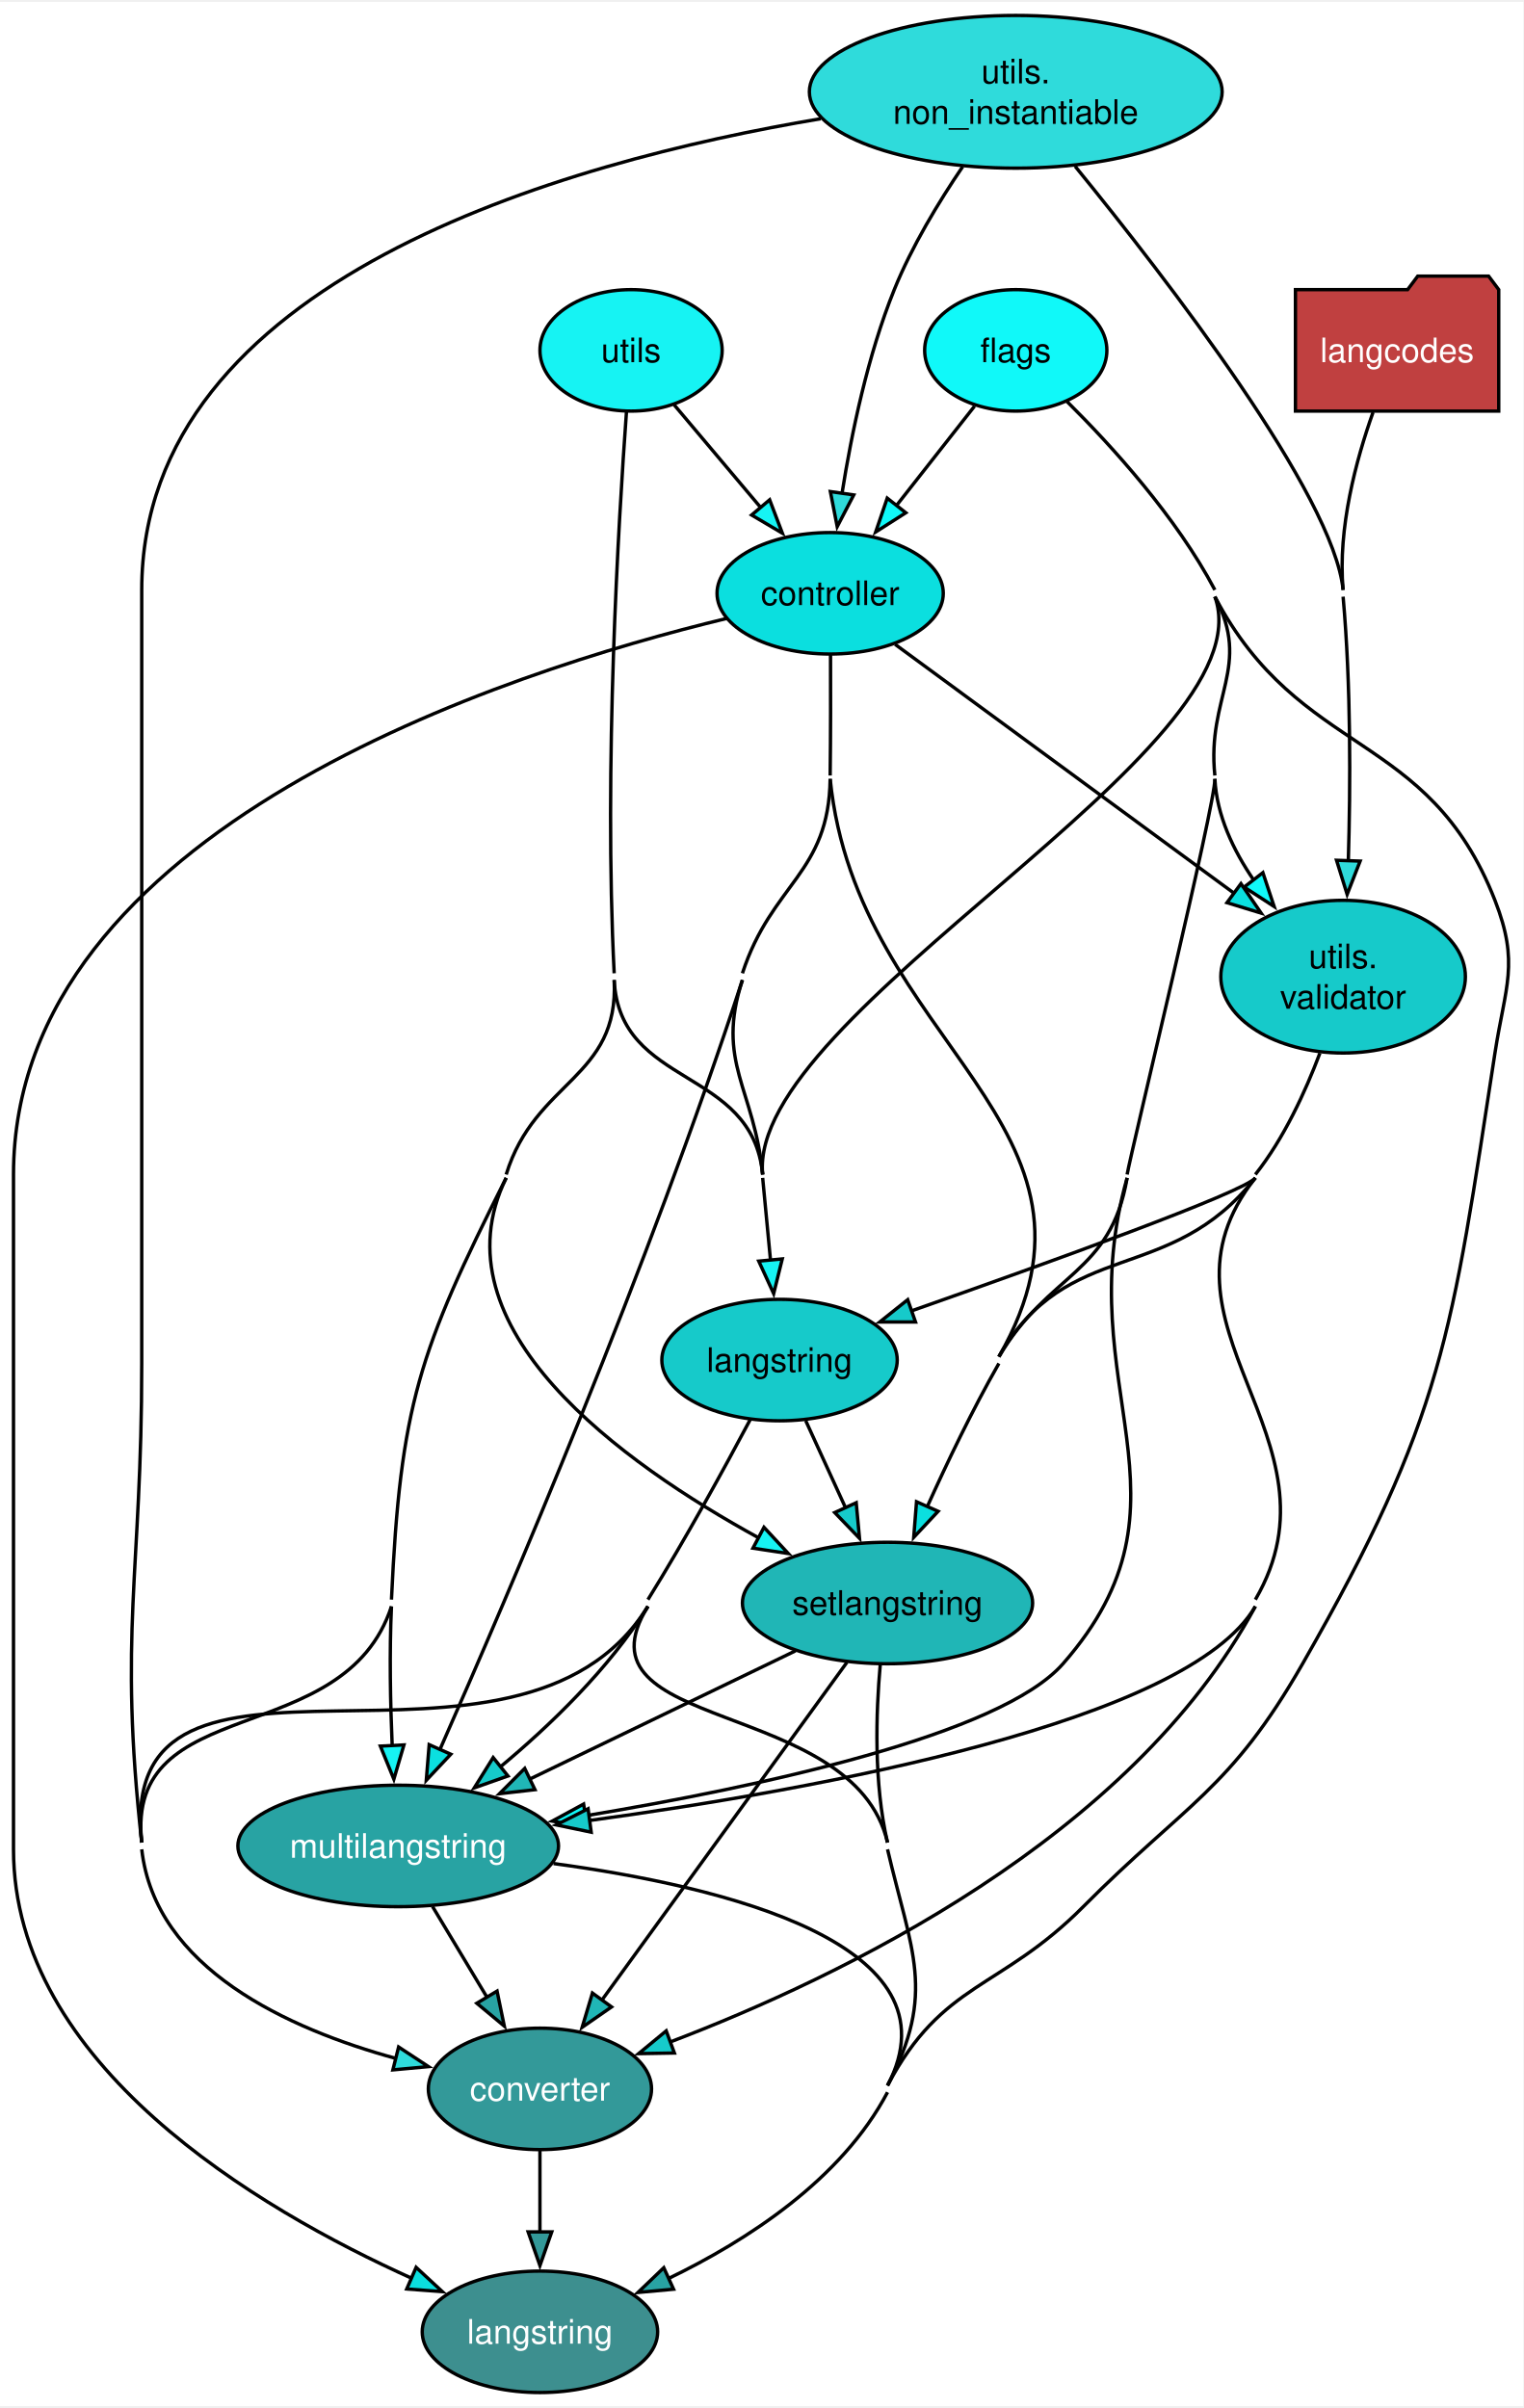
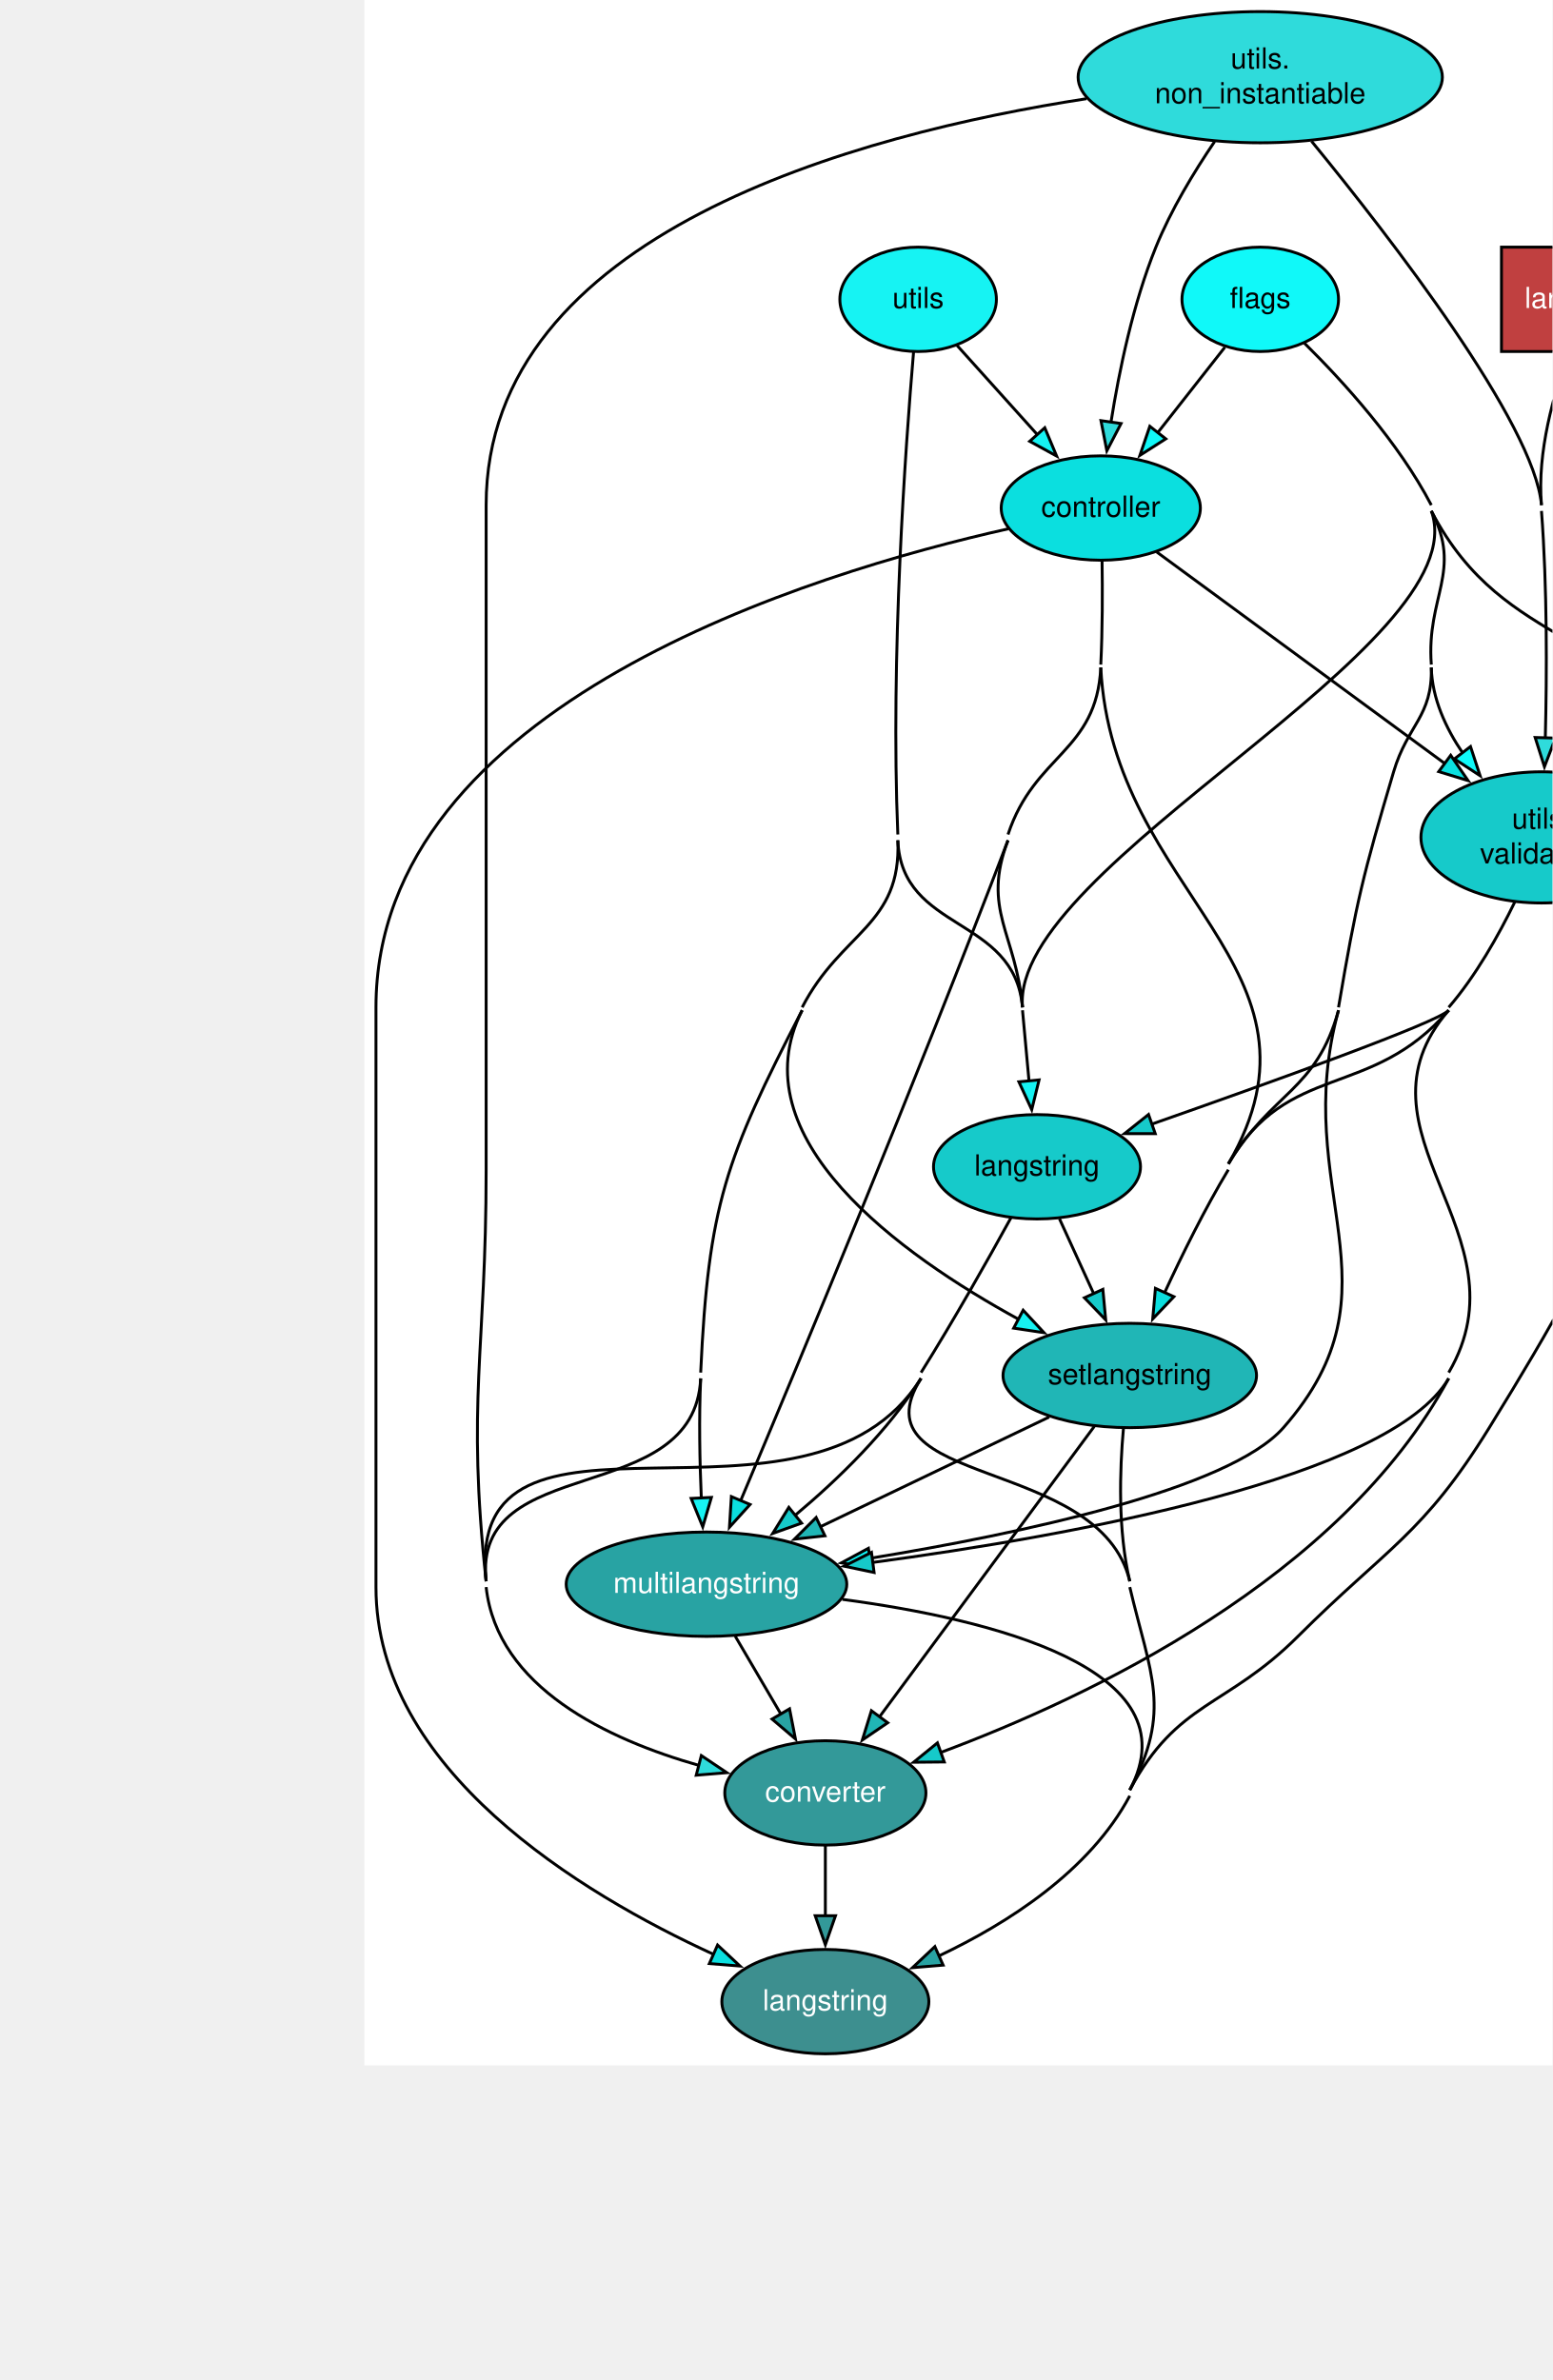
- <svg xmlns="http://www.w3.org/2000/svg" width="451pt" height="713pt" viewBox="0.00 0.00 451.42 712.51">
-   <g id="graph0" class="graph" transform="scale(1 1) rotate(0) translate(4 708.51)">
-     <style>.edge&gt;path:hover{stroke-width:8}</style>
-     <polygon fill="white" stroke="none" points="-4,4 -4,-708.51 447.42,-708.51 447.42,4 -4,4" />
-     <g id="node1" class="node">
-       <style>.edge&gt;path:hover{stroke-width:8}</style>
-       <ellipse fill="#3d8f8f" stroke="black" cx="156" cy="-18" rx="34.88" ry="18" />
-       <text text-anchor="middle" x="156" y="-14.5" font-family="Helvetica,sans-Serif" font-size="10.00" fill="#ffffff">langstring</text>
-     </g>
-     <g id="node2" class="node">
-       <style>.edge&gt;path:hover{stroke-width:8}</style>
-       <ellipse fill="#0bdfdf" stroke="black" cx="242" cy="-533.25" rx="33.52" ry="18" />
-       <text text-anchor="middle" x="242" y="-529.75" font-family="Helvetica,sans-Serif" font-size="10.00" fill="#000000">controller</text>
-     </g>
-     <g id="edge2" class="edge">
-       <style>.edge&gt;path:hover{stroke-width:8}</style>
-       <path fill="none" stroke="black" d="M211.35,-525.8C146.23,-510.09 0,-463.42 0,-361 0,-361 0,-361 0,-161 0,-97.29 72.03,-54.6 118.2,-33.78" />
-       <polygon fill="#0bdfdf" stroke="black" points="119.31,-37.11 127.08,-29.91 116.52,-30.69 119.31,-37.11" />
-     </g>
-     <g id="node5" class="node">
-       <style>.edge&gt;path:hover{stroke-width:8}</style>
-       <ellipse fill="#16caca" stroke="black" cx="227" cy="-306" rx="34.88" ry="18" />
-       <text text-anchor="middle" x="227" y="-302.5" font-family="Helvetica,sans-Serif" font-size="10.00" fill="#000000">langstring</text>
-     </g>
-     <g id="edge3" class="edge">
-       <style>.edge&gt;path:hover{stroke-width:8}</style>
-       <path fill="none" stroke="black" d="M216,-418.63C208.01,-394.15 219.52,-386.63 222,-361" />
-     </g>
-     <g id="node6" class="node">
-       <style>.edge&gt;path:hover{stroke-width:8}</style>
-       <ellipse fill="#28a3a3" stroke="black" cx="114" cy="-162" rx="47.51" ry="18" />
-       <text text-anchor="middle" x="114" y="-158.5" font-family="Helvetica,sans-Serif" font-size="10.00" fill="#ffffff">multilangstring</text>
-     </g>
-     <g id="edge4" class="edge">
-       <style>.edge&gt;path:hover{stroke-width:8}</style>
-       <path fill="none" stroke="black" d="M242.11,-515.07C242.15,-504.7 242.15,-491.22 242,-479.25" />
-       <path fill="none" stroke="black" d="M242,-478.25C241.64,-450.16 224.71,-447.34 216,-420.63" />
-       <path fill="none" stroke="black" d="M216,-418.63C188.34,-333.86 146.81,-236.84 126.32,-190.48" />
-       <polygon fill="#0bdfdf" stroke="black" points="129.58,-189.18 122.32,-181.46 123.18,-192.02 129.58,-189.18" />
-     </g>
-     <g id="node7" class="node">
-       <style>.edge&gt;path:hover{stroke-width:8}</style>
-       <ellipse fill="#20b6b6" stroke="black" cx="259" cy="-234" rx="43" ry="18" />
-       <text text-anchor="middle" x="259" y="-230.5" font-family="Helvetica,sans-Serif" font-size="10.00" fill="#000000">setlangstring</text>
-     </g>
-     <g id="edge5" class="edge">
-       <style>.edge&gt;path:hover{stroke-width:8}</style>
-       <path fill="none" stroke="black" d="M292,-305C284.19,-291.33 276.61,-275.51 270.69,-262.37" />
-       <polygon fill="#0bdfdf" stroke="black" points="274,-261.18 266.76,-253.45 267.59,-264.01 274,-261.18" />
-       <path fill="none" stroke="black" d="M242,-478.25C249.93,-399.36 331.35,-375.84 292,-307" />
-     </g>
-     <g id="node10" class="node">
-       <style>.edge&gt;path:hover{stroke-width:8}</style>
-       <ellipse fill="#16caca" stroke="black" cx="394" cy="-419.63" rx="36.24" ry="22.63" />
-       <text text-anchor="middle" x="394" y="-422.13" font-family="Helvetica,sans-Serif" font-size="10.00" fill="#000000">utils.</text>
-       <text text-anchor="middle" x="394" y="-410.13" font-family="Helvetica,sans-Serif" font-size="10.00" fill="#000000">validator</text>
-     </g>
-     <g id="edge6" class="edge">
-       <style>.edge&gt;path:hover{stroke-width:8}</style>
-       <path fill="none" stroke="black" d="M261.25,-518.12C286.59,-499.51 331.48,-466.54 361.97,-444.15" />
-       <polygon fill="#0bdfdf" stroke="black" points="363.73,-447.2 369.72,-438.46 359.59,-441.56 363.73,-447.2" />
-     </g>
-     <g id="node3" class="node">
-       <style>.edge&gt;path:hover{stroke-width:8}</style>
-       <ellipse fill="#339999" stroke="black" cx="156" cy="-90" rx="33.07" ry="18" />
-       <text text-anchor="middle" x="156" y="-86.5" font-family="Helvetica,sans-Serif" font-size="10.00" fill="#ffffff">converter</text>
-     </g>
-     <g id="edge7" class="edge">
-       <style>.edge&gt;path:hover{stroke-width:8}</style>
-       <path fill="none" stroke="black" d="M156,-71.7C156,-64.41 156,-55.73 156,-47.54" />
-       <polygon fill="#339999" stroke="black" points="159.5,-47.62 156,-37.62 152.5,-47.62 159.5,-47.62" />
-     </g>
-     <g id="node4" class="node">
-       <style>.edge&gt;path:hover{stroke-width:8}</style>
-       <ellipse fill="#10f9f9" stroke="black" cx="297" cy="-605.25" rx="27" ry="18" />
-       <text text-anchor="middle" x="297" y="-601.75" font-family="Helvetica,sans-Serif" font-size="10.00" fill="#000000">flags</text>
-     </g>
-     <g id="edge8" class="edge">
-       <style>.edge&gt;path:hover{stroke-width:8}</style>
-       <path fill="none" stroke="black" d="M356,-532.25C381.42,-484.14 419.2,-492.94 439,-442.25 446.32,-423.52 442.06,-416.88 439,-397 426.18,-313.64 423.89,-289.2 382,-216 360.59,-178.58 347.39,-174.58 317,-144 292.38,-119.23 275.28,-121.89 259,-91" />
-     </g>
-     <g id="edge9" class="edge">
-       <style>.edge&gt;path:hover{stroke-width:8}</style>
-       <path fill="none" stroke="black" d="M284.79,-588.72C277.98,-580.05 269.34,-569.05 261.6,-559.2" />
-       <polygon fill="#10f9f9" stroke="black" points="264.42,-557.12 255.49,-551.42 258.91,-561.45 264.42,-557.12" />
-     </g>
-     <g id="edge10" class="edge">
-       <style>.edge&gt;path:hover{stroke-width:8}</style>
-       <path fill="none" stroke="black" d="M356,-532.25C372.26,-486.75 217.35,-409.1 222,-361" />
-       <path fill="none" stroke="black" d="M312.19,-590.08C325.54,-576.83 344.57,-555.9 356,-534.25" />
-     </g>
-     <g id="edge11" class="edge">
-       <style>.edge&gt;path:hover{stroke-width:8}</style>
-       <path fill="none" stroke="black" d="M330,-360C312.41,-297.89 353.55,-264.55 311,-216 292.45,-194.83 220.96,-179.51 169.45,-170.94" />
-       <polygon fill="#10f9f9" stroke="black" points="170.06,-167.5 159.63,-169.36 168.94,-174.41 170.06,-167.5" />
-     </g>
-     <g id="edge12" class="edge">
-       <style>.edge&gt;path:hover{stroke-width:8}</style>
-       <path fill="none" stroke="black" d="M330,-360C325.16,-331.42 306.74,-331.96 292,-307" />
-       <path fill="none" stroke="black" d="M356,-478.25C356.34,-471.59 331.11,-367.58 330,-361" />
-       <path fill="none" stroke="black" d="M356,-532.25C367,-511.43 353.55,-502.68 356,-479.25" />
-     </g>
-     <g id="edge13" class="edge">
-       <style>.edge&gt;path:hover{stroke-width:8}</style>
-       <path fill="none" stroke="black" d="M356,-478.25C356.55,-467.44 361.44,-457.09 367.54,-448.21" />
-       <polygon fill="#10f9f9" stroke="black" points="370.23,-450.46 373.57,-440.41 364.68,-446.18 370.23,-450.46" />
-     </g>
-     <g id="edge14" class="edge">
-       <style>.edge&gt;path:hover{stroke-width:8}</style>
-       <path fill="none" stroke="black" d="M259,-161C266.06,-130.7 273.5,-118.52 259,-91" />
-       <path fill="none" stroke="black" d="M188,-233C164.6,-195.37 248.94,-206.16 259,-163" />
-     </g>
-     <g id="edge15" class="edge">
-       <style>.edge&gt;path:hover{stroke-width:8}</style>
-       <path fill="none" stroke="black" d="M218.3,-288.33C210.67,-273.99 199.09,-252.84 188,-235" />
-       <path fill="none" stroke="black" d="M188,-233C149.15,-170.53 29.95,-236.13 38,-163" />
-     </g>
-     <g id="edge16" class="edge">
-       <style>.edge&gt;path:hover{stroke-width:8}</style>
-       <path fill="none" stroke="black" d="M188,-233C176.52,-214.55 159.01,-197.68 143.91,-185.13" />
-       <polygon fill="#16caca" stroke="black" points="146.52,-182.74 136.54,-179.21 142.14,-188.2 146.52,-182.74" />
-     </g>
-     <g id="edge17" class="edge">
-       <style>.edge&gt;path:hover{stroke-width:8}</style>
-       <path fill="none" stroke="black" d="M234.75,-288.05C238.32,-280.23 242.66,-270.75 246.67,-261.98" />
-       <polygon fill="#16caca" stroke="black" points="249.72,-263.72 250.7,-253.17 243.35,-260.81 249.72,-263.72" />
-     </g>
-     <g id="edge18" class="edge">
-       <style>.edge&gt;path:hover{stroke-width:8}</style>
-       <path fill="none" stroke="black" d="M160.04,-156.78C210.36,-150.01 281.09,-132.92 259,-91" />
-       <path fill="none" stroke="black" d="M259,-89C245.36,-63.12 217.38,-45.05 194.01,-33.76" />
-       <polygon fill="#28a3a3" stroke="black" points="195.6,-30.63 185.05,-29.67 192.7,-37 195.6,-30.63" />
-     </g>
-     <g id="edge19" class="edge">
-       <style>.edge&gt;path:hover{stroke-width:8}</style>
-       <path fill="none" stroke="black" d="M124.17,-144.05C129.04,-135.94 134.97,-126.04 140.4,-117.01" />
-       <polygon fill="#28a3a3" stroke="black" points="143.29,-118.98 145.44,-108.6 137.29,-115.38 143.29,-118.98" />
-     </g>
-     <g id="edge20" class="edge">
-       <style>.edge&gt;path:hover{stroke-width:8}</style>
-       <path fill="none" stroke="black" d="M256.85,-215.78C255.56,-201.45 254.89,-180.63 259,-163" />
-     </g>
-     <g id="edge21" class="edge">
-       <style>.edge&gt;path:hover{stroke-width:8}</style>
-       <path fill="none" stroke="black" d="M246.98,-216.43C229.06,-191.72 195.18,-145.01 174.2,-116.09" />
-       <polygon fill="#20b6b6" stroke="black" points="177.22,-114.29 168.51,-108.25 171.55,-118.4 177.22,-114.29" />
-     </g>
-     <g id="edge22" class="edge">
-       <style>.edge&gt;path:hover{stroke-width:8}</style>
-       <path fill="none" stroke="black" d="M231.73,-219.83C209.47,-209.09 177.76,-193.78 152.85,-181.75" />
-       <polygon fill="#20b6b6" stroke="black" points="154.53,-178.68 144,-177.48 151.49,-184.98 154.53,-178.68" />
-     </g>
-     <g id="node8" class="node">
-       <style>.edge&gt;path:hover{stroke-width:8}</style>
-       <ellipse fill="#16f3f3" stroke="black" cx="183" cy="-605.25" rx="27" ry="18" />
-       <text text-anchor="middle" x="183" y="-601.75" font-family="Helvetica,sans-Serif" font-size="10.00" fill="#000000">utils</text>
-     </g>
-     <g id="edge23" class="edge">
-       <style>.edge&gt;path:hover{stroke-width:8}</style>
-       <path fill="none" stroke="black" d="M195.8,-589.07C203.35,-580.11 213.08,-568.57 221.65,-558.39" />
-       <polygon fill="#16f3f3" stroke="black" points="224.07,-560.96 227.84,-551.06 218.72,-556.45 224.07,-560.96" />
-     </g>
-     <g id="edge24" class="edge">
-       <style>.edge&gt;path:hover{stroke-width:8}</style>
-       <path fill="none" stroke="black" d="M146,-360C120.09,-308.59 114.67,-292.51 112,-235" />
-       <path fill="none" stroke="black" d="M112,-233C98,-189.95 33.04,-208 38,-163" />
-       <path fill="none" stroke="black" d="M178,-418.63C179.48,-389.37 154.61,-389 146,-361" />
-       <path fill="none" stroke="black" d="M181.64,-587.03C179.27,-554.49 174.91,-481.78 178,-420.63" />
-     </g>
-     <g id="edge25" class="edge">
-       <style>.edge&gt;path:hover{stroke-width:8}</style>
-       <path fill="none" stroke="black" d="M178,-418.63C179.63,-386.44 218.9,-393.07 222,-361" />
-       <path fill="none" stroke="black" d="M222,-360C222.77,-352.06 223.59,-343.45 224.33,-335.52" />
-       <polygon fill="#16f3f3" stroke="black" points="227.81,-335.98 225.26,-325.69 220.84,-335.32 227.81,-335.98" />
-     </g>
-     <g id="edge26" class="edge">
-       <style>.edge&gt;path:hover{stroke-width:8}</style>
-       <path fill="none" stroke="black" d="M112,-233C111.37,-219.38 111.67,-204.26 112.22,-191.56" />
-       <polygon fill="#16f3f3" stroke="black" points="115.7,-191.94 112.71,-181.78 108.71,-191.59 115.7,-191.94" />
-     </g>
-     <g id="edge27" class="edge">
-       <style>.edge&gt;path:hover{stroke-width:8}</style>
-       <path fill="none" stroke="black" d="M146,-360C124.29,-315.68 180.27,-275.49 220.97,-253.23" />
-       <polygon fill="#16f3f3" stroke="black" points="222.39,-256.44 229.59,-248.67 219.12,-250.25 222.39,-256.44" />
-     </g>
-     <g id="node9" class="node">
-       <style>.edge&gt;path:hover{stroke-width:8}</style>
-       <ellipse fill="#2fdbdb" stroke="black" cx="297" cy="-681.88" rx="61.16" ry="22.63" />
-       <text text-anchor="middle" x="297" y="-684.38" font-family="Helvetica,sans-Serif" font-size="10.00" fill="#000000">utils.</text>
-       <text text-anchor="middle" x="297" y="-672.38" font-family="Helvetica,sans-Serif" font-size="10.00" fill="#000000">non_instantiable</text>
-     </g>
-     <g id="edge28" class="edge">
-       <style>.edge&gt;path:hover{stroke-width:8}</style>
-       <path fill="none" stroke="black" d="M281.26,-659.68C274.14,-649.19 266.18,-636.05 261,-623.25 253.15,-603.86 248.34,-580.71 245.52,-562.88" />
-       <polygon fill="#2fdbdb" stroke="black" points="248.99,-562.4 244.09,-553 242.06,-563.4 248.99,-562.4" />
-     </g>
-     <g id="edge29" class="edge">
-       <style>.edge&gt;path:hover{stroke-width:8}</style>
-       <path fill="none" stroke="black" d="M239.2,-673.9C162.86,-661.09 38,-626.1 38,-534.25 38,-534.25 38,-534.25 38,-305 38,-241.89 31.09,-225.73 38,-163" />
-       <path fill="none" stroke="black" d="M38,-161C41.96,-125.75 81.26,-107.82 113.43,-98.99" />
-       <polygon fill="#2fdbdb" stroke="black" points="114.12,-102.42 122.97,-96.6 112.42,-95.63 114.12,-102.42" />
-     </g>
-     <g id="edge30" class="edge">
-       <style>.edge&gt;path:hover{stroke-width:8}</style>
-       <path fill="none" stroke="black" d="M394,-532.25C396.35,-506.03 396.2,-476.21 395.55,-453.99" />
-       <polygon fill="#2fdbdb" stroke="black" points="399.05,-453.88 395.2,-444.01 392.05,-454.13 399.05,-453.88" />
-       <path fill="none" stroke="black" d="M314.6,-659.79C341.8,-626.41 391.22,-562.35 394,-534.25" />
-     </g>
-     <g id="edge31" class="edge">
-       <style>.edge&gt;path:hover{stroke-width:8}</style>
-       <path fill="none" stroke="black" d="M368,-233C331.17,-164.43 245.02,-123.09 194.61,-103.91" />
-       <polygon fill="#16caca" stroke="black" points="195.84,-100.63 185.24,-100.45 193.42,-107.2 195.84,-100.63" />
-     </g>
-     <g id="edge32" class="edge">
-       <style>.edge&gt;path:hover{stroke-width:8}</style>
-       <path fill="none" stroke="black" d="M368,-360C364.64,-355.75 306.49,-334.77 265.93,-320.52" />
-       <polygon fill="#16caca" stroke="black" points="267.29,-317.29 256.7,-317.29 264.98,-323.9 267.29,-317.29" />
-       <path fill="none" stroke="black" d="M387.13,-396.97C382.81,-385.52 376.45,-371.67 368,-361" />
-     </g>
-     <g id="edge33" class="edge">
-       <style>.edge&gt;path:hover{stroke-width:8}</style>
-       <path fill="none" stroke="black" d="M368,-233C348.07,-198.79 238.95,-178.84 170.37,-169.5" />
-       <polygon fill="#16caca" stroke="black" points="171.19,-166.08 160.82,-168.24 170.27,-173.02 171.19,-166.08" />
-       <path fill="none" stroke="black" d="M368,-360C333.51,-316.44 395.97,-283 368,-235" />
-     </g>
-     <g id="edge34" class="edge">
-       <style>.edge&gt;path:hover{stroke-width:8}</style>
-       <path fill="none" stroke="black" d="M368,-360C342.44,-327.71 312.44,-342.75 292,-307" />
-     </g>
-     <g id="node11" class="node">
-       <style>.edge&gt;path:hover{stroke-width:8}</style>
-       <polygon fill="#c04040" stroke="black" points="440.12,-623.25 437.12,-627.25 416.12,-627.25 413.12,-623.25 379.88,-623.25 379.88,-587.25 440.12,-587.25 440.12,-623.25" />
-       <text text-anchor="middle" x="410" y="-601.75" font-family="Helvetica,sans-Serif" font-size="10.00" fill="#ffffff">langcodes</text>
-     </g>
-     <g id="edge1" class="edge">
-       <style>.edge&gt;path:hover{stroke-width:8}</style>
-       <path fill="none" stroke="black" d="M402.88,-586.92C397.88,-572.88 392.37,-552.51 394,-534.25" />
+ <svg xmlns="http://www.w3.org/2000/svg" width="465pt" height="713pt" style="overflow: hidden; ">
+   <g id="viewport-20240724074329315" class="svg-pan-zoom_viewport" transform="matrix(1.157879,0,0,1.157879,145.5154,-0.0000485071)" style="transform: matrix(1.15788, 0, 0, 1.15788, 145.515, -4.85071e-05);">
+     <g id="graph0" class="graph" transform="scale(1 1) rotate(0) translate(4 708.51)">
+       <polygon fill="white" stroke="none" points="-4,4 -4,-708.51 461.48,-708.51 461.48,4 -4,4" />
+       <g id="node1" class="node">
+         <ellipse fill="#3d8f8f" stroke="black" cx="155" cy="-18" rx="35.7" ry="18" />
+         <text text-anchor="middle" x="155" y="-15" font-family="Helvetica,sans-Serif" font-size="10.00" fill="#ffffff">langstring</text>
+       </g>
+       <g id="node2" class="node">
+         <ellipse fill="#0bdfdf" stroke="black" cx="250" cy="-533.25" rx="34.35" ry="18" />
+         <text text-anchor="middle" x="250" y="-530.25" font-family="Helvetica,sans-Serif" font-size="10.00" fill="#000000">controller</text>
+       </g>
+       <g id="edge2" class="edge">
+         <path fill="none" stroke="black" d="M218.08,-526.08C150.69,-510.99 0,-465.56 0,-361 0,-361 0,-361 0,-161 0,-97.99 70.51,-55.38 116.41,-34.32" />
+         <polygon fill="#0bdfdf" stroke="black" points="117.82,-37.52 125.55,-30.28 114.99,-31.12 117.82,-37.52" />
+       </g>
+       <g id="node5" class="node">
+         <ellipse fill="#16caca" stroke="black" cx="228" cy="-306" rx="35.7" ry="18" />
+         <text text-anchor="middle" x="228" y="-303" font-family="Helvetica,sans-Serif" font-size="10.00" fill="#000000">langstring</text>
+       </g>
+       <g id="edge3" class="edge">
+         <path fill="none" stroke="black" d="M218,-418.63C208.84,-394.61 220.74,-386.61 223,-361" />
+       </g>
+       <g id="node6" class="node">
+         <ellipse fill="#28a3a3" stroke="black" cx="114" cy="-162" rx="48.39" ry="18" />
+         <text text-anchor="middle" x="114" y="-159" font-family="Helvetica,sans-Serif" font-size="10.00" fill="#ffffff">multilangstring</text>
+       </g>
+       <g id="edge4" class="edge">
+         <path fill="none" stroke="black" d="M218,-418.63C186.15,-335.08 145.47,-237.5 125.76,-190.75" />
+         <polygon fill="#0bdfdf" stroke="black" points="129.03,-189.5 121.92,-181.65 122.58,-192.22 129.03,-189.5" />
+         <path fill="none" stroke="black" d="M250,-478.25C248.52,-449 227.2,-448.44 218,-420.63" />
+         <path fill="none" stroke="black" d="M250.44,-515.06C250.6,-504.68 250.6,-491.2 250,-479.25" />
+       </g>
+       <g id="node7" class="node">
+         <ellipse fill="#20b6b6" stroke="black" cx="260" cy="-234" rx="43.72" ry="18" />
+         <text text-anchor="middle" x="260" y="-231" font-family="Helvetica,sans-Serif" font-size="10.00" fill="#000000">setlangstring</text>
+       </g>
+       <g id="edge5" class="edge">
+         <path fill="none" stroke="black" d="M250,-478.25C253.97,-399.77 333.39,-375 294,-307" />
+         <path fill="none" stroke="black" d="M294,-305C285.84,-291.43 278.03,-275.61 271.96,-262.45" />
+         <polygon fill="#0bdfdf" stroke="black" points="275.22,-261.18 267.91,-253.51 268.84,-264.06 275.22,-261.18" />
+       </g>
+       <g id="node10" class="node">
+         <ellipse fill="#16caca" stroke="black" cx="402" cy="-419.63" rx="41.58" ry="22.63" />
+         <text text-anchor="middle" x="402" y="-422.63" font-family="Helvetica,sans-Serif" font-size="10.00" fill="#000000">utils.</text>
+         <text text-anchor="middle" x="402" y="-410.63" font-family="Helvetica,sans-Serif" font-size="10.00" fill="#000000">validators</text>
+       </g>
+       <g id="edge6" class="edge">
+         <path fill="none" stroke="black" d="M269.25,-518.12C294.3,-499.72 338.46,-467.29 368.92,-444.92" />
+         <polygon fill="#0bdfdf" stroke="black" points="370.69,-447.96 376.68,-439.22 366.55,-442.32 370.69,-447.96" />
+       </g>
+       <g id="node3" class="node">
+         <ellipse fill="#339999" stroke="black" cx="155" cy="-90" rx="34.69" ry="18" />
+         <text text-anchor="middle" x="155" y="-87" font-family="Helvetica,sans-Serif" font-size="10.00" fill="#ffffff">converter</text>
+       </g>
+       <g id="edge7" class="edge">
+         <path fill="none" stroke="black" d="M155,-71.7C155,-64.41 155,-55.73 155,-47.54" />
+         <polygon fill="#339999" stroke="black" points="158.5,-47.62 155,-37.62 151.5,-47.62 158.5,-47.62" />
+       </g>
+       <g id="node4" class="node">
+         <ellipse fill="#10f9f9" stroke="black" cx="305" cy="-605.25" rx="27" ry="18" />
+         <text text-anchor="middle" x="305" y="-602.25" font-family="Helvetica,sans-Serif" font-size="10.00" fill="#000000">flags</text>
+       </g>
+       <g id="edge8" class="edge">
+         <path fill="none" stroke="black" d="M364,-532.25C390,-482.37 431.62,-494.29 453,-442.25 460.65,-423.65 456.64,-416.78 453,-397 437.41,-312.33 429.22,-289.26 384,-216 361.2,-179.06 348.72,-174.67 318,-144 293.29,-119.33 276.42,-121.82 260,-91" />
+       </g>
+       <g id="edge9" class="edge">
+         <path fill="none" stroke="black" d="M292.79,-588.72C285.98,-580.05 277.34,-569.05 269.6,-559.2" />
+         <polygon fill="#10f9f9" stroke="black" points="272.42,-557.12 263.49,-551.42 266.91,-561.45 272.42,-557.12" />
+       </g>
+       <g id="edge10" class="edge">
+         <path fill="none" stroke="black" d="M364,-532.25C380.59,-485.83 218.67,-410.11 223,-361" />
+         <path fill="none" stroke="black" d="M320.25,-590.11C333.64,-576.88 352.69,-555.96 364,-534.25" />
+       </g>
+       <g id="edge11" class="edge">
+         <path fill="none" stroke="black" d="M332,-360C314.92,-297.75 355.61,-264.5 313,-216 294.26,-194.67 222.16,-179.4 170.13,-170.89" />
+         <polygon fill="#10f9f9" stroke="black" points="170.95,-167.48 160.53,-169.36 169.85,-174.39 170.95,-167.48" />
+       </g>
+       <g id="edge12" class="edge">
+         <path fill="none" stroke="black" d="M364,-478.25C364.43,-461.25 355.83,-458.56 351,-442.25 340.46,-406.7 338.19,-397.57 332,-361" />
+         <path fill="none" stroke="black" d="M332,-360C324.33,-332.05 308.93,-331.84 294,-307" />
+         <path fill="none" stroke="black" d="M364,-532.25C374.89,-511.37 362.22,-502.74 364,-479.25" />
+       </g>
+       <g id="edge13" class="edge">
+         <path fill="none" stroke="black" d="M364,-478.25C364.27,-467.61 368.93,-457.41 374.9,-448.63" />
+         <polygon fill="#10f9f9" stroke="black" points="377.52,-450.97 380.83,-440.91 371.96,-446.71 377.52,-450.97" />
+       </g>
+       <g id="edge14" class="edge">
+         <path fill="none" stroke="black" d="M260,-161C267.15,-130.72 274.63,-118.46 260,-91" />
+         <path fill="none" stroke="black" d="M188,-233C164.29,-195.19 249.75,-206.44 260,-163" />
+       </g>
+       <g id="edge15" class="edge">
+         <path fill="none" stroke="black" d="M188,-233C148.91,-170.67 30.09,-236.14 38,-163" />
+         <path fill="none" stroke="black" d="M219,-288.37C211.13,-274.04 199.23,-252.91 188,-235" />
+       </g>
+       <g id="edge16" class="edge">
+         <path fill="none" stroke="black" d="M188,-233C176.64,-214.89 159.5,-198.27 144.58,-185.77" />
+         <polygon fill="#16caca" stroke="black" points="146.8,-183.07 136.83,-179.5 142.4,-188.51 146.8,-183.07" />
+       </g>
+       <g id="edge17" class="edge">
+         <path fill="none" stroke="black" d="M235.75,-288.05C239.32,-280.23 243.66,-270.75 247.67,-261.98" />
+         <polygon fill="#16caca" stroke="black" points="250.72,-263.72 251.7,-253.17 244.35,-260.81 250.72,-263.72" />
+       </g>
+       <g id="edge18" class="edge">
+         <path fill="none" stroke="black" d="M160.86,-156.77C211.55,-150 282.34,-132.93 260,-91" />
+         <path fill="none" stroke="black" d="M260,-89C246.15,-63.01 217.9,-45.01 194.19,-33.78" />
+         <polygon fill="#28a3a3" stroke="black" points="195.62,-30.59 185.06,-29.71 192.77,-36.98 195.62,-30.59" />
+       </g>
+       <g id="edge19" class="edge">
+         <path fill="none" stroke="black" d="M123.92,-144.05C128.68,-135.94 134.47,-126.04 139.77,-117.01" />
+         <polygon fill="#28a3a3" stroke="black" points="142.65,-119.01 144.68,-108.61 136.61,-115.47 142.65,-119.01" />
+       </g>
+       <g id="edge20" class="edge">
+         <path fill="none" stroke="black" d="M257.82,-215.77C256.52,-201.45 255.84,-180.62 260,-163" />
+       </g>
+       <g id="edge21" class="edge">
+         <path fill="none" stroke="black" d="M247.75,-216.43C229.47,-191.72 194.94,-145.01 173.56,-116.09" />
+         <polygon fill="#20b6b6" stroke="black" points="176.51,-114.2 167.75,-108.24 170.88,-118.36 176.51,-114.2" />
+       </g>
+       <g id="edge22" class="edge">
+         <path fill="none" stroke="black" d="M232.19,-219.67C209.83,-208.94 178.12,-193.74 153.18,-181.78" />
+         <polygon fill="#20b6b6" stroke="black" points="154.85,-178.7 144.32,-177.53 151.82,-185.01 154.85,-178.7" />
+       </g>
+       <g id="node8" class="node">
+         <ellipse fill="#16f3f3" stroke="black" cx="187" cy="-605.25" rx="27" ry="18" />
+         <text text-anchor="middle" x="187" y="-602.25" font-family="Helvetica,sans-Serif" font-size="10.00" fill="#000000">utils</text>
+       </g>
+       <g id="edge23" class="edge">
+         <path fill="none" stroke="black" d="M200.36,-589.41C208.49,-580.38 219.06,-568.63 228.35,-558.31" />
+         <polygon fill="#16f3f3" stroke="black" points="230.68,-560.95 234.77,-551.18 225.48,-556.27 230.68,-560.95" />
+       </g>
+       <g id="edge24" class="edge">
+         <path fill="none" stroke="black" d="M112,-233C109.9,-187.78 33.13,-208.01 38,-163" />
+         <path fill="none" stroke="black" d="M180,-418.63C181.24,-389.14 160.55,-387.22 147,-361" />
+         <path fill="none" stroke="black" d="M147,-360C120.51,-308.75 114.67,-292.63 112,-235" />
+         <path fill="none" stroke="black" d="M185.42,-587.04C182.65,-554.52 177.42,-481.83 180,-420.63" />
+       </g>
+       <g id="edge25" class="edge">
+         <path fill="none" stroke="black" d="M180,-418.63C181.35,-386.7 220.19,-392.83 223,-361" />
+         <path fill="none" stroke="black" d="M223,-360C223.7,-352.05 224.5,-343.44 225.25,-335.51" />
+         <polygon fill="#16f3f3" stroke="black" points="228.72,-335.97 226.18,-325.69 221.75,-335.31 228.72,-335.97" />
+       </g>
+       <g id="edge26" class="edge">
+         <path fill="none" stroke="black" d="M112,-233C111.37,-219.38 111.67,-204.26 112.22,-191.56" />
+         <polygon fill="#16f3f3" stroke="black" points="115.7,-191.94 112.71,-181.78 108.71,-191.59 115.7,-191.94" />
+       </g>
+       <g id="edge27" class="edge">
+         <path fill="none" stroke="black" d="M147,-360C124.67,-315.99 180.84,-275.7 221.75,-253.34" />
+         <polygon fill="#16f3f3" stroke="black" points="223.22,-256.52 230.43,-248.76 219.95,-250.33 223.22,-256.52" />
+       </g>
+       <g id="node9" class="node">
+         <ellipse fill="#2fdbdb" stroke="black" cx="305" cy="-681.88" rx="62.82" ry="22.63" />
+         <text text-anchor="middle" x="305" y="-684.88" font-family="Helvetica,sans-Serif" font-size="10.00" fill="#000000">utils.</text>
+         <text text-anchor="middle" x="305" y="-672.88" font-family="Helvetica,sans-Serif" font-size="10.00" fill="#000000">non_instantiable</text>
+       </g>
+       <g id="edge28" class="edge">
+         <path fill="none" stroke="black" d="M289.26,-659.68C282.14,-649.19 274.18,-636.05 269,-623.25 261.15,-603.86 256.34,-580.71 253.52,-562.88" />
+         <polygon fill="#2fdbdb" stroke="black" points="256.99,-562.4 252.09,-553 250.06,-563.4 256.99,-562.4" />
+       </g>
+       <g id="edge29" class="edge">
+         <path fill="none" stroke="black" d="M245.08,-674.46C166.36,-662.31 38,-628.12 38,-534.25 38,-534.25 38,-534.25 38,-305 38,-241.89 31.21,-225.74 38,-163" />
+         <path fill="none" stroke="black" d="M38,-161C41.82,-126.38 79.91,-108.43 111.6,-99.43" />
+         <polygon fill="#2fdbdb" stroke="black" points="112.22,-102.88 121.02,-96.98 110.46,-96.11 112.22,-102.88" />
+       </g>
+       <g id="edge30" class="edge">
+         <path fill="none" stroke="black" d="M322.69,-659.79C350,-626.43 399.58,-562.38 402,-534.25" />
+         <path fill="none" stroke="black" d="M402,-532.25C403.99,-506 403.87,-476.18 403.32,-453.97" />
+         <polygon fill="#2fdbdb" stroke="black" points="406.82,-453.89 403.02,-443.99 399.82,-454.09 406.82,-453.89" />
+       </g>
+       <g id="edge31" class="edge">
+         <path fill="none" stroke="black" d="M370,-233C332.81,-164.04 245.87,-122.97 194.66,-103.91" />
+         <polygon fill="#16caca" stroke="black" points="196.02,-100.68 185.43,-100.58 193.65,-107.26 196.02,-100.68" />
+       </g>
+       <g id="edge32" class="edge">
+         <path fill="none" stroke="black" d="M392.78,-397.31C387.19,-385.83 379.34,-371.83 370,-361" />
+         <path fill="none" stroke="black" d="M370,-360C366.45,-355.88 308.25,-334.97 267.48,-320.68" />
+         <polygon fill="#16caca" stroke="black" points="268.78,-317.43 258.18,-317.44 266.47,-324.04 268.78,-317.43" />
+       </g>
+       <g id="edge33" class="edge">
+         <path fill="none" stroke="black" d="M370,-233C349.89,-198.62 240.2,-178.75 171.08,-169.47" />
+         <polygon fill="#16caca" stroke="black" points="171.81,-166.04 161.44,-168.22 170.91,-172.98 171.81,-166.04" />
+         <path fill="none" stroke="black" d="M370,-360C333.72,-317.93 398.05,-282.96 370,-235" />
+       </g>
+       <g id="edge34" class="edge">
+         <path fill="none" stroke="black" d="M370,-360C343.1,-328.82 314.64,-342.63 294,-307" />
+       </g>
+       <g id="node11" class="node">
+         <polygon fill="#c04040" stroke="black" points="449.8,-623.25 446.8,-627.25 425.8,-627.25 422.8,-623.25 388.2,-623.25 388.2,-587.25 449.8,-587.25 449.8,-623.25" />
+         <text text-anchor="middle" x="419" y="-602.25" font-family="Helvetica,sans-Serif" font-size="10.00" fill="#ffffff">langcodes</text>
+       </g>
+       <g id="edge1" class="edge">
+         <path fill="none" stroke="black" d="M411.52,-586.95C406.26,-572.93 400.42,-552.57 402,-534.25" />
+       </g>
    </g>
  </g>
</svg>
